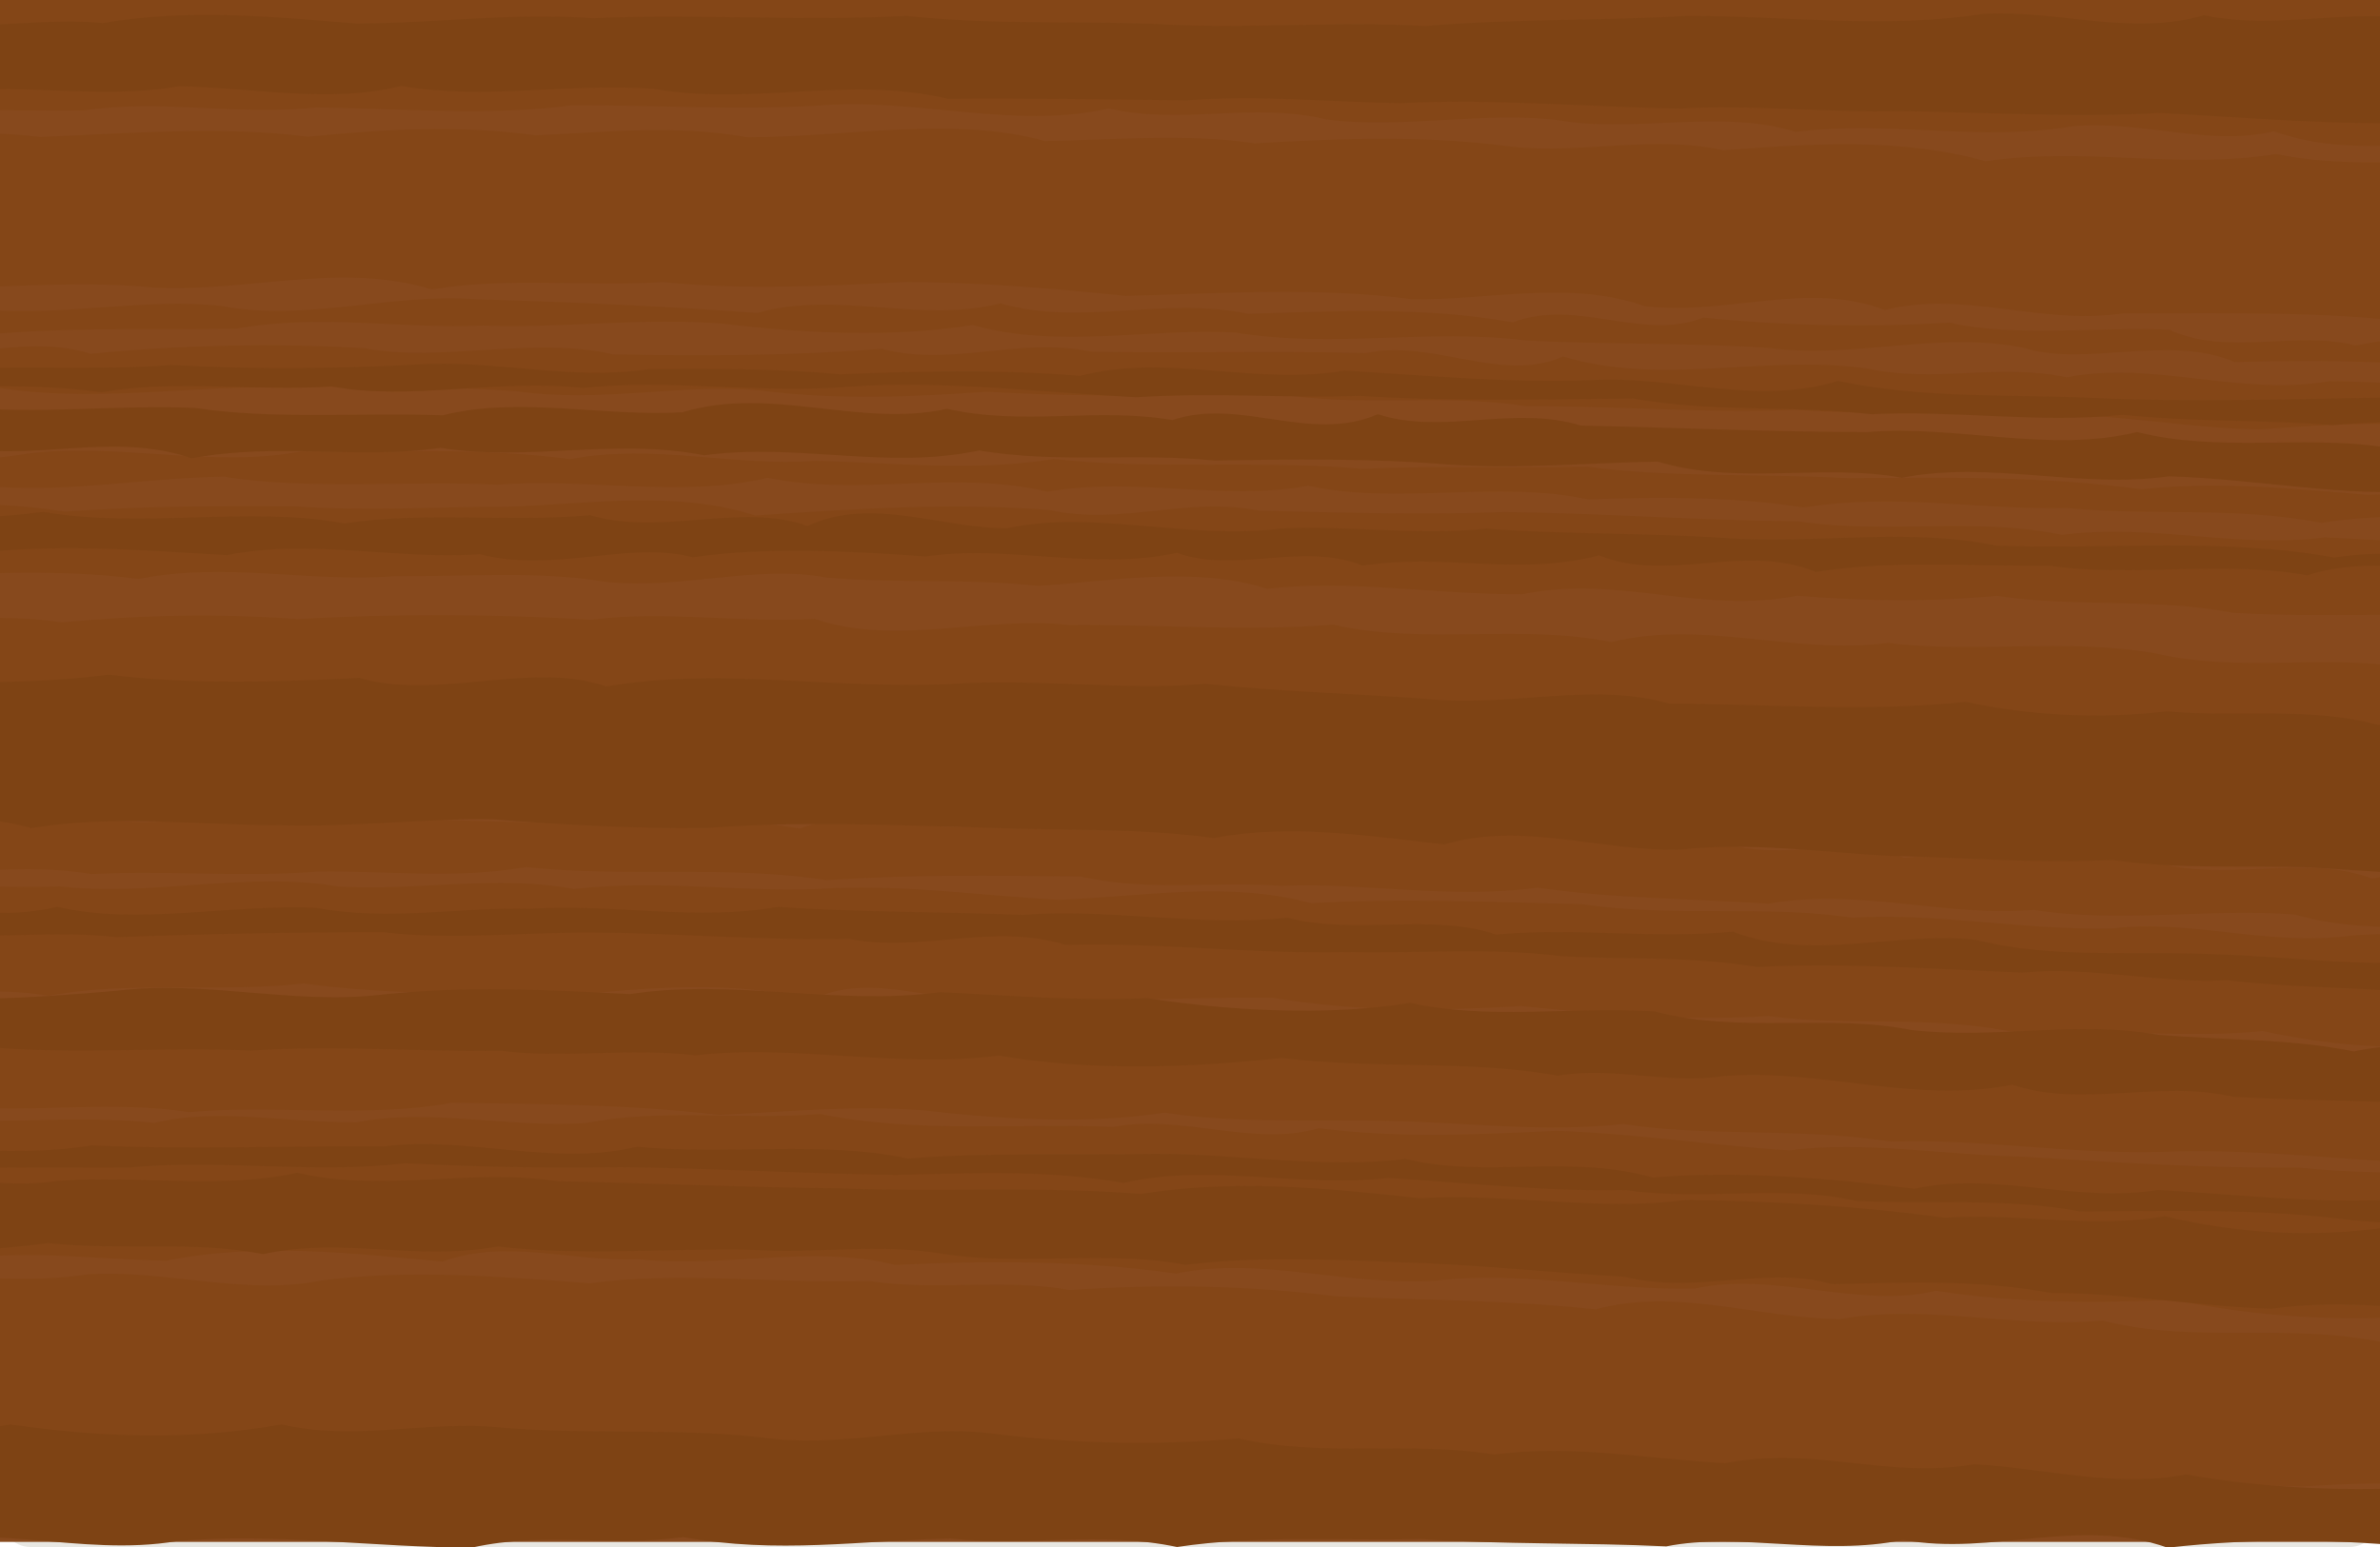
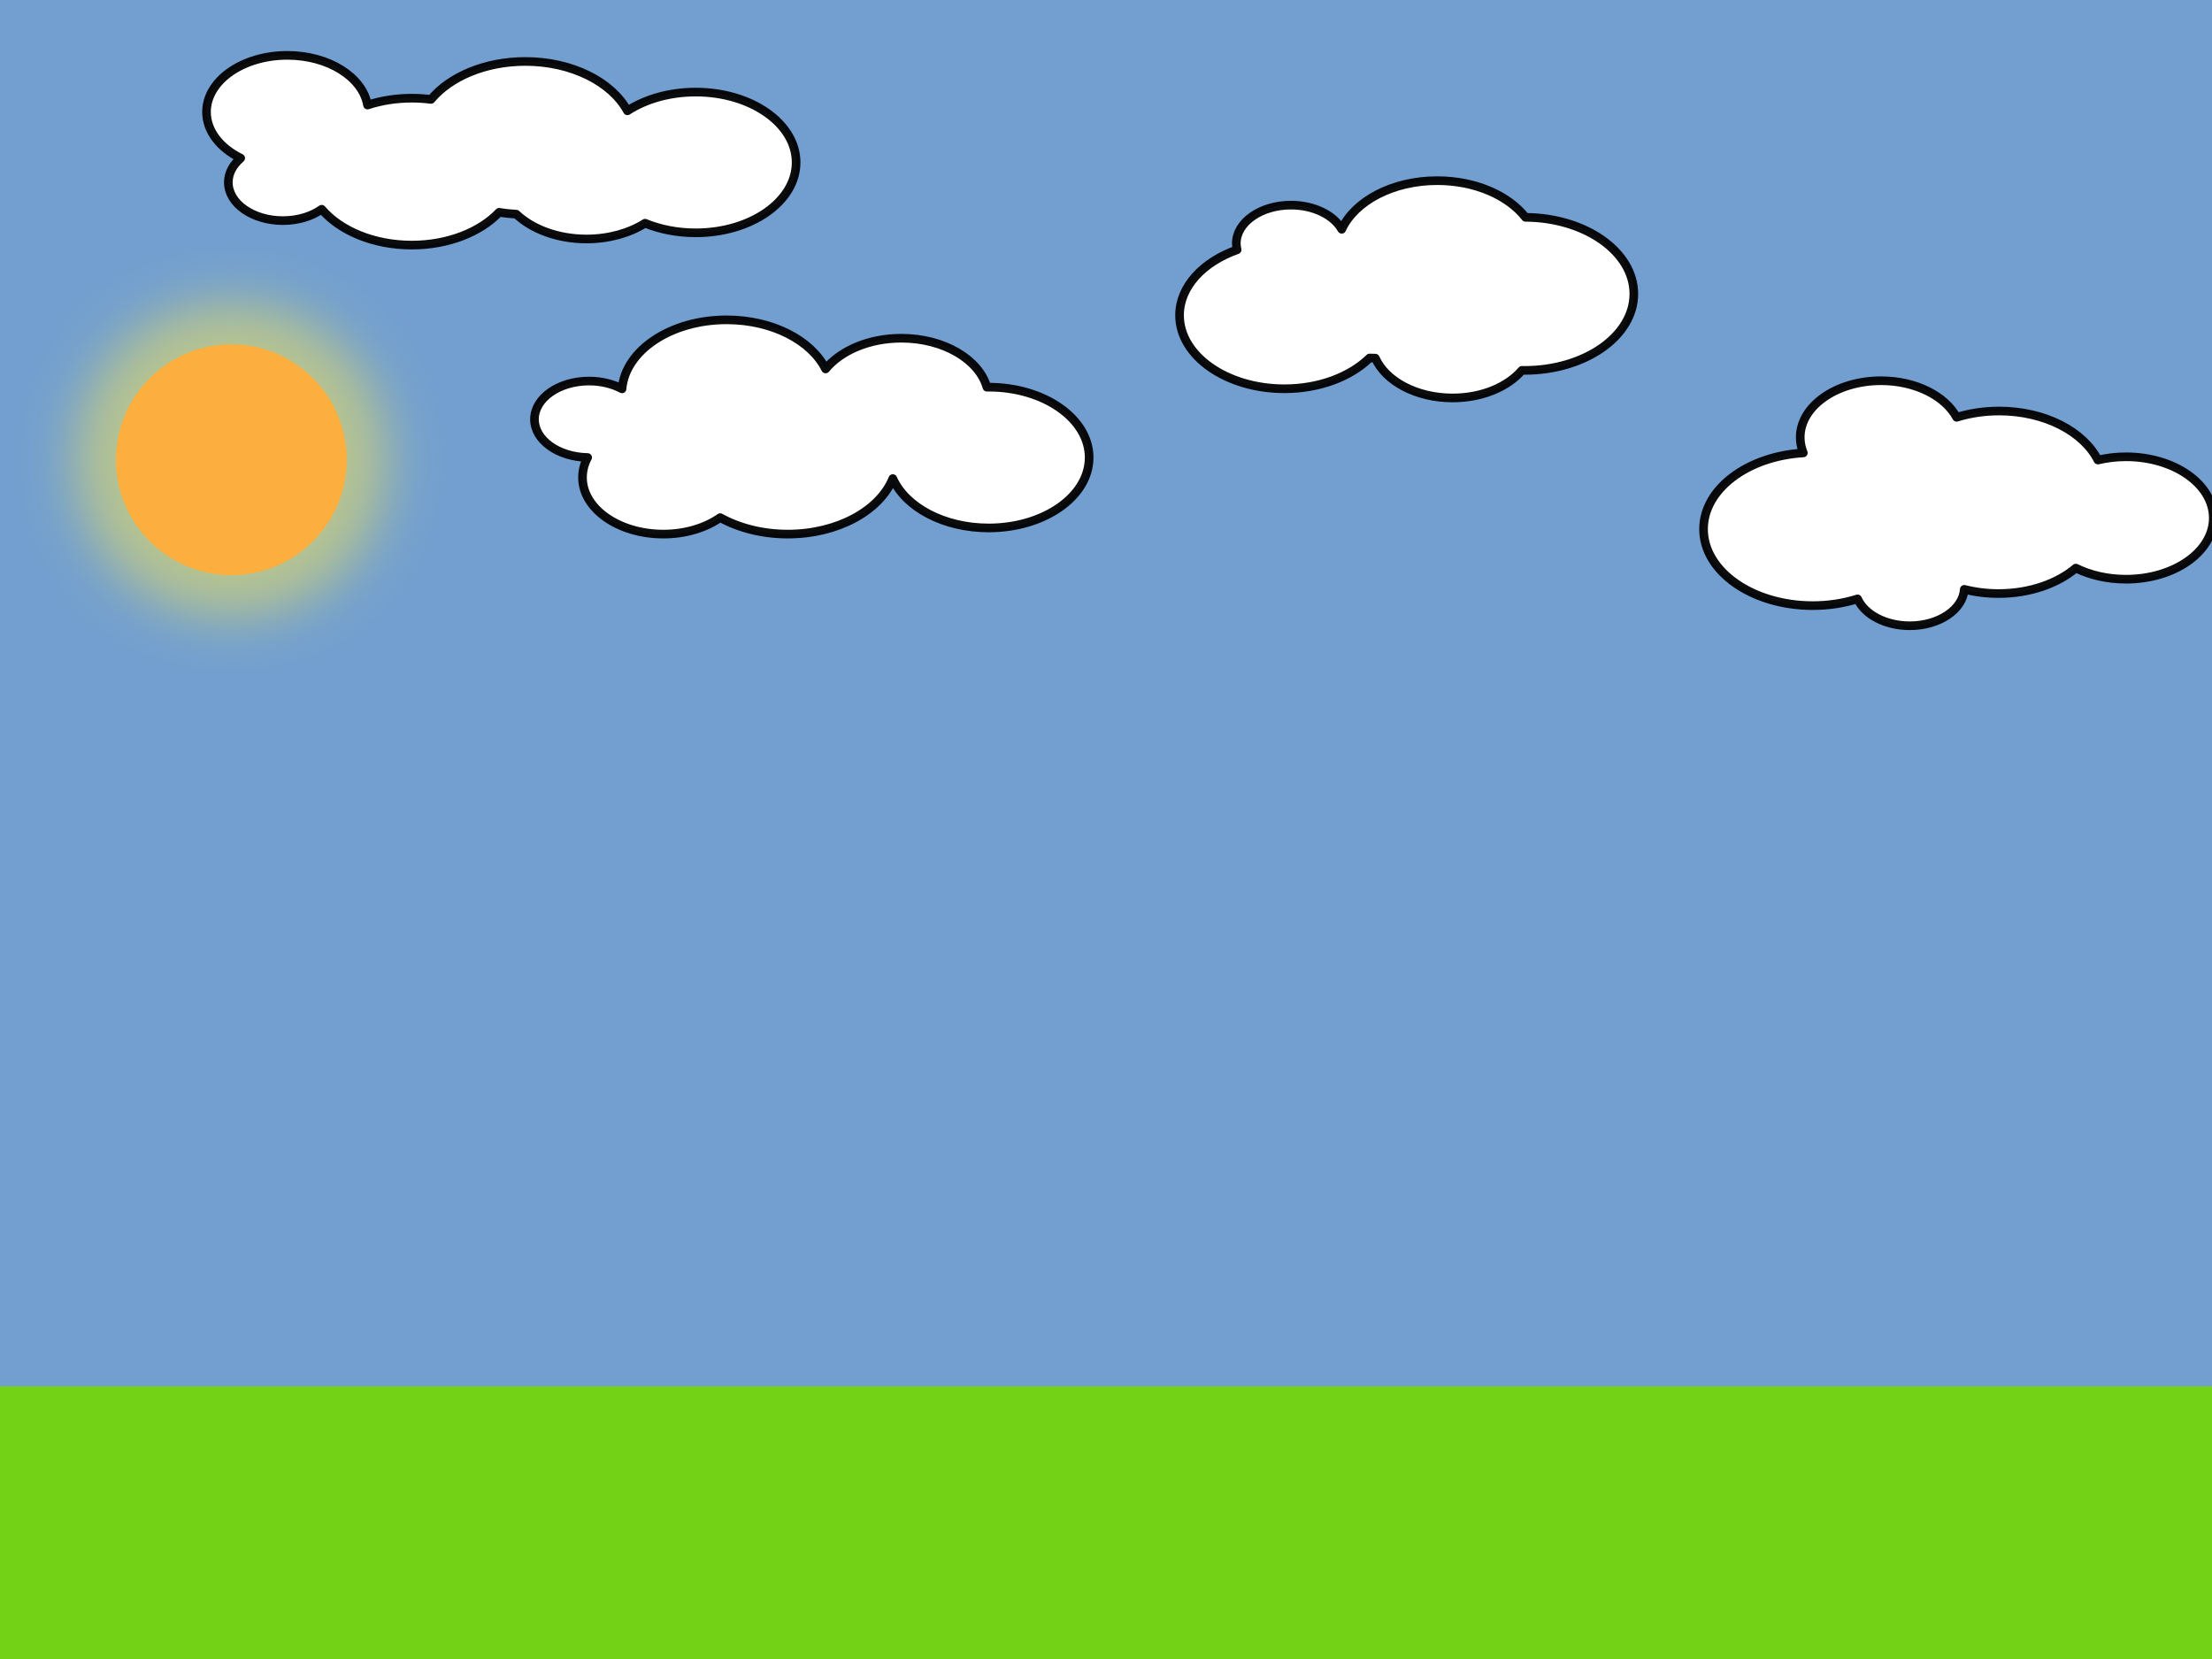
- <svg xmlns="http://www.w3.org/2000/svg" width="800" height="520" id="svg2" version="1.0">
+ <svg xmlns="http://www.w3.org/2000/svg" id="svg2" viewBox="0 0 1024 768" version="1.0">
  <defs id="defs4">
-     </defs>
-   <g transform="translate(-6.014123,-15.00244)" id="layer1">
-     <rect ry="11.101" rx="10.182" y="15.002" x="6.014" height="520" width="800" id="rect2433" style="opacity:1;fill:#e8e7e2;fill-opacity:1;fill-rule:evenodd;stroke:none;stroke-width:2;stroke-linecap:round;stroke-linejoin:round;marker:none;marker-start:none;marker-mid:none;marker-end:none;stroke-miterlimit:4;stroke-dasharray:none;stroke-dashoffset:0;stroke-opacity:1;visibility:visible;display:inline;overflow:visible" />
-     <g id="layer1-7" transform="matrix(1.052982,0,0,1.023125,-120.022,-543.4065)">
-       <rect transform="matrix(0,1,-1,0,0,0)" style="color:#000000;clip-rule:nonzero;display:inline;overflow:visible;visibility:visible;opacity:1;isolation:auto;mix-blend-mode:normal;color-interpolation:sRGB;color-interpolation-filters:linearRGB;solid-color:#000000;solid-opacity:1;fill:#87491d;fill-opacity:1;fill-rule:evenodd;stroke:none;stroke-width:1px;stroke-linecap:butt;stroke-linejoin:miter;stroke-miterlimit:4;stroke-dasharray:none;stroke-dashoffset:0;stroke-opacity:1;marker:none;color-rendering:auto;image-rendering:auto;shape-rendering:auto;text-rendering:auto;enable-background:accumulate" id="rect5232" width="500" height="1072.311" x="552.362" y="-1036.187" rx="2.2577578e-06" />
-       <path id="rect5232-3" d="m 1037.425,530.729 c -30.832,0.855 -61.905,3.11 -92.194,3.249 -26.715,-3.206 -52.728,-0.343 -78.987,-2.918 -26.515,-0.496 -48.947,1.861 -74.644,1.91 -25.929,-2.805 -49.187,1.362 -74.963,-0.714 -27.355,8.192 -52.342,-7.421 -79.035,1.143 -27.754,-3.317 -53.949,-2.346 -82.153,-2.127 -31.668,0.215 -64.347,-2.1 -95.787,2.228 -22.588,-3.879 -40.638,-1.224 -61.823,0.005 -28.587,-5.715 -56.855,3.813 -83.228,-3.455 -22.016,6.028 -40.511,1.284 -62.37,0.996 -24.265,2.788 -49.375,-1.578 -71.967,2.173 -28.615,-3.829 -59.108,-1.839 -86.996,1.024 -30.683,0.379 -60.051,-6.935 -90.963,-1.918 -28.845,-2.691 -50.516,-3.458 -38.74,29.89 -9.703,26.697 30.103,23.368 49.574,18.017 20.147,4.572 39.425,2.707 59.141,4.411 24.088,-4.291 49.962,-2.057 74.225,-2.586 24.701,-3.817 48.823,1.84 74.249,-0.985 27.208,0.345 54.493,2.966 81.511,-0.682 27.125,-0.107 51.623,1.618 78.201,0.118 31.781,-2.808 62.374,8.042 93.218,0.924 23.888,5.588 45.175,-2.275 69.458,3.587 23.652,3.291 51.01,-2.851 74.502,0.336 23.426,4.179 52.445,-3.84 75.243,3.785 30.478,-4.006 58.201,3.426 88.462,-1.89 22.81,-1.941 43.597,6.755 64.175,1.679 28.409,10.423 58.684,0.3 88.335,2.29 29.169,1.241 57.448,4.492 85.379,6.046 32.883,6.117 13.383,-35.877 16.612,-53.733 2.663,-1.842 -1.725,-14.741 -1.783,-10.8 m 2.262,73.172 c -33.13,-8.216 -67.484,-2.788 -101.092,-5.464 -29.092,-4.722 -59.518,2.166 -88.963,-4.046 -31.13,5.185 -60.426,-2.47 -92.763,2.366 -27.281,-7.822 -55.158,-5.815 -83.738,-3.606 -21.928,-5.081 -44.913,1.239 -67.273,-1.161 -27.373,-3.721 -52.748,-2.909 -82.277,-1.1 -20.6,-3.309 -45.21,-1.177 -66.898,-0.752 -29.305,-8.351 -62.801,-1.316 -95.109,-1.238 -22.818,-4.313 -46.066,-1.584 -67.532,-0.661 -25.256,-3.475 -47.807,-2.019 -72.808,0.48 -26.186,-3.672 -59.086,-1.026 -85.181,0.067 -26.998,-3.211 -55.126,-0.179 -82.002,-0.152 -28.851,1.279 -56.411,-0.062 -84.827,-0.472 -2.551,12.2 10.38,51.992 2.432,51.129 20.262,1.331 41.78,-2.412 64.086,-1.977 23.246,3.863 45.224,-4.786 67.035,1.23 24.987,-0.529 46.795,-2.541 70.072,-0.252 30.081,1.414 59.001,-8.523 88.122,0.586 23.693,-4.172 49.746,-0.823 73.759,-2.43 24.763,2.634 51.774,1.355 77.09,-0.023 24.41,0.097 46.225,2.016 70.744,4.585 31.043,-0.847 60.861,-2.993 91.138,1.063 23.739,0.571 50.284,-6.5 74.487,2.322 26.048,3.159 51.855,-8.513 76.564,1.241 25.309,-6.602 49.73,5.166 75.949,1.105 31.66,0.123 63.965,-0.938 95.633,3.32 24.201,-5.525 47.481,3.933 72.403,1.16 23.715,-2.598 47.37,5.473 68.971,1.99 5.492,-11.062 0.558,-36.39 0.678,-49.816 0.277,-0.217 -1.477,-3.998 0.367,-3.349 m 1.1,59.471 c -30.631,5.471 -63.061,-3.294 -94.952,0.211 -21.659,-3.078 -46.942,-7.551 -69.818,-2.414 -18.836,-5.088 -41.066,3.62 -59.568,-5.204 -23.178,-0.985 -49.558,2.55 -70.184,-2.336 -26.083,1.625 -52.899,1.043 -78.562,-1.654 -19.41,7.912 -40.094,-6.422 -60.853,1.555 -27.956,-5.142 -56.021,-3.667 -84.36,-2.793 -27.544,-5.761 -53.296,4.23 -79.167,-3.432 -25.672,6.764 -51.987,-4.392 -77.66,3.172 -29.693,-2.264 -59.398,-3.602 -89.755,-4.527 -26.85,-2.144 -54.348,7.583 -81.387,2.191 -24.38,-2.717 -49.031,3.407 -75.215,1.255 -21.998,-2.688 -45.192,-0.988 -66.874,-2.522 -29.411,6.515 -55.879,-1.213 -85.362,5.017 16.149,8.484 50.391,2.452 74.593,5.864 28.687,-7.175 56.705,1.72 86.686,-0.876 23.846,-1.691 47.372,-0.747 71.113,-1.269 27.176,-4.978 52.311,0.206 78.765,-1.042 23.94,1.084 51.677,-2.799 77.158,-0.52 25.964,3.249 54.25,4.501 79.126,0.364 27.061,8.017 57.385,0.865 83.787,2.502 31.976,5.259 61.222,-1.448 93.05,2.597 24.604,1.341 52.877,0.692 76.962,2.418 27.391,3.831 53.939,-5.656 81.379,-0.096 19.692,6.628 46.757,-4.558 67.627,4.752 28.544,-0.821 56.232,-0.45 83.819,3.601 31.29,-0.372 64.079,-0.448 95.968,1.197 14.933,4.458 20.32,2.279 24.032,-7.937 m 1.318,16.844 c -34.236,-3.067 -68.25,-1.661 -100.982,-5.044 -24.283,1.508 -48.87,-2.258 -74.085,-2.356 -27.964,4.996 -56.268,-6.851 -83.606,-1.298 -23.214,-4.778 -41.396,2.069 -63.929,-2.912 -32.97,-4.733 -64.556,5.999 -96.909,-3.912 -19.649,8.934 -41.423,-5.809 -62.956,-1.129 -27.668,-0.789 -60.511,0.108 -87.788,-0.475 -22.935,-4.97 -44.501,5.215 -66.717,-0.936 -28.601,2.338 -57.318,2.42 -85.793,1.841 -25.256,-6.063 -55.375,2.761 -79.36,-2.022 -28.64,-1.803 -59.406,-1.036 -87.452,1.839 -22.704,-7.468 -46.256,4.997 -69.301,-1.797 -27.158,2.717 -51.916,-1.918 -78.766,4.361 -20.966,0.664 -44.163,-13.99 -37.01,13.869 24.187,-9.889 53.047,-0.449 78.051,-3.882 26.47,-2.113 49.128,2.438 75.129,-1.814 32.95,5.876 64.371,-0.71 97.435,0.298 23.955,-0.548 47.681,-0.313 70.462,1.254 27.296,4.075 52.474,-2.794 78.644,-0.145 24.192,3.182 49.687,1.909 71.528,0.308 30.641,1.917 61.076,1.295 91.608,0.481 27.279,4.886 54.637,-0.009 80.23,4.245 30.153,-0.082 56.724,2.456 86.442,1.201 26.379,1.939 52.744,0.518 78.79,1.598 22.722,-0.472 46.535,4.572 69.027,4.87 23.478,-1.607 44.726,-3.582 67.878,0.966 23.94,1.672 47.366,1.127 68.276,0.35 18.263,-6.784 70.797,19.275 60.441,-12.124 -1.844,1.121 2.797,1.174 0.87,1.546 m -0.464,36.89 c -22.684,-0.359 -50.256,-6.319 -74.037,-3.185 -30.366,-1.801 -58.886,-4.04 -88.586,-2.972 -23.766,-2.019 -48.034,-4.528 -71.987,-1.803 -31.586,-4.508 -63.355,-3.869 -93.96,-3.691 -27.465,-1.528 -56.777,-0.068 -82.732,-3.733 -25.132,0.551 -47.567,-0.416 -72.132,0.705 -32.678,-3.03 -65.903,0.438 -98.289,-3.246 -25.985,4.258 -50.768,1.194 -76.057,0.61 -25.956,1.977 -51.135,-5.729 -78.443,-0.574 -27.882,-3.803 -57.408,-2.338 -85.765,-2.539 -27.869,5.591 -58.807,-3.01 -87.546,0.762 -29.013,5.151 -59.326,-2.152 -89.693,3.933 -23.513,-7.375 -55.333,-2.334 -75.993,2.743 25.318,9.283 56.4,4.794 83.49,3.361 22.494,3.154 47.968,-0.313 72.109,0.859 24.889,1.737 47.364,-2.882 72.859,-3.375 26.498,4.532 60.612,1.186 87.512,2.656 28.981,-2.313 58.026,4.523 86.205,-2.262 29.625,6.285 59.367,-2.776 89.159,4.573 28.71,-5.023 56.361,3.231 83.424,-1.961 27.894,6.464 60.574,-1.914 89.243,4.487 22.96,-0.868 47.086,-0.906 68.809,2.662 29.546,-4.871 55.926,0.888 83.93,0.173 27.585,2.71 54.078,-0.575 81.386,4.868 29.098,-4.718 55.525,-0.066 84.47,-0.31 16.783,4.285 36.052,4.578 54.203,2.013 16.671,1.464 41.463,8.077 37.584,-4.678 l 0.642,0.542 -0.696,-5.5e-4 m -2.312,12.511 c -28.544,1.959 -56.347,-1.496 -84.825,-3.273 -29.138,2.56 -57.941,-0.697 -87.968,-2.037 -28.257,3.729 -54.932,-4.622 -83.91,-0.815 -28.695,-6.027 -55.408,-0.042 -84.199,-4.455 -32.074,-0.335 -61.161,-2.581 -93.566,-3.056 -26.423,1.043 -52.264,0.189 -78.524,-0.44 -23.516,-4.753 -43.909,5.048 -67.078,-0.227 -31.097,-2.438 -61.728,-0.428 -93.773,1.822 -25.368,-8.415 -52.683,-3.805 -79.005,-2.898 -21.748,-0.007 -45.501,1.599 -68.099,-0.137 -24.841,-0.125 -48.465,-0.064 -73.277,1.738 -27.859,-4.472 -53.934,-2.071 -80.307,0.379 -25.989,-0.069 -52.628,-0.618 -77.082,-0.238 -25.757,-12.063 -24.956,42.373 1.833,21.003 31.851,5.314 60.727,-2.596 93.665,0.26 28.861,-0.485 57.732,-3.046 85.359,0.733 27.871,-5.674 54.498,1.253 82.136,-0.929 22.059,0.221 46.151,-1.814 66.552,1.831 24.49,2.765 48.2,-5.756 71.116,-1.34 23.296,2.02 44.764,0.136 67.392,2.732 22.869,-1.543 50.105,-6.659 73.109,0.941 27.118,-3.136 53.278,1.962 81.503,1.779 30.675,-6.501 56.907,6.707 87.659,0.489 21.919,1.839 42.144,2.067 63.825,0.04 24.65,3.87 50.033,0.581 75.309,5.582 30.897,1.889 57.676,-0.849 89.069,2.277 21.227,0.588 40.357,7.657 59.853,1.04 26.361,0.526 62.344,13.831 56.09,-21.949 -0.348,-0.242 1.311,-2.071 0.02,-0.997 m 0.735,42.262 c -26.046,-8.924 -52.592,2.59 -78.451,-3.301 -22.773,0.089 -46.38,-6.075 -69.831,-0.783 -26.535,-5.581 -54.082,1.461 -82.431,-5.26 -28.671,-5.104 -57.719,0.201 -85.253,-3.43 -29.352,4.129 -58.342,-7.731 -88.316,-0.26 -28.614,-6.059 -60.207,1.093 -88.67,-5.701 -28.285,2.315 -56.244,-0.14 -84.431,0.109 -25.619,-3.178 -55.83,7.097 -81.084,-2.034 -24.342,1.376 -48.028,-2.821 -71.419,0.292 -30.746,-1.922 -64.317,-1.996 -93.526,-0.211 -25.93,-1.873 -48.386,-1.431 -75.496,1.063 -26.985,-4.166 -54.3,2.063 -81.853,0.816 -24.018,-0.684 -46.624,-1.253 -70.3,-0.012 -37.699,-10.467 -16.131,31.177 -24.437,53.003 9.016,21.741 50.02,2.924 71.14,7.658 33.205,2.188 63.624,-2.086 96.04,1.221 24.435,-4.462 50.557,1.782 73.546,-2.469 25.055,4.058 49.116,-4.437 73.198,2.493 24.81,-3.341 47.932,0.392 73.484,-0.419 22.671,1.611 49.276,1.831 73.872,1.9 22.56,-1.505 51.083,-0.496 76.098,0.088 28.857,5.659 56.848,-2.013 86.687,3.784 24.596,-0.081 48.022,0.088 72.051,2.482 23.971,3.092 44.952,-0.942 67.893,2.516 26.692,1.506 50.218,-0.406 77.007,3.771 22.884,-8.565 45.29,5.745 67.944,0.289 31.28,2.943 62.554,5.848 92.368,5.817 18.978,-4.631 72.419,17.75 70.535,-6.919 0.414,-17.205 -2.763,-45.742 3.488,-56.322 l 0.529,0.479 -0.595,-0.147 m 0.183,71.357 c -25.471,-1.712 -48.026,-2.683 -72.703,-5.318 -29.539,5.102 -59.728,-7.739 -88.562,-1.872 -22.706,-8.609 -47.62,2.005 -71.137,-6.02 -27.296,-0.779 -52.147,-3.801 -78.288,-0.794 -16.968,-8.098 -38.412,1.722 -57.95,-4.991 -26.613,-0.346 -53.553,-3.233 -81.122,-2.175 -27.526,-2.79 -55.087,0.363 -82.844,-3.789 -19.987,3.475 -41.711,0.67 -63.203,-1.347 -22.756,7.112 -45.629,-5.85 -67.429,2.681 -26.747,-4.796 -51.074,-1.473 -76.583,-1.879 -25.129,-0.493 -50.587,-1.099 -74.085,-3.276 -25.168,-4.052 -48.278,6.406 -72.394,1.798 -27.946,-0.55 -54.748,3.433 -83.528,0.011 -24.685,2.613 -53.102,5.55 -78.945,1.484 -30.628,-2.193 -36.256,29.613 0.143,19.05 25.83,0.961 55.075,1.967 81.634,-3.386 24.572,4.049 50.22,-3.54 77.673,1.151 24.354,-1.285 47.807,1.132 72.006,-0.797 22.859,-0.386 43.697,2.588 66.729,-1.505 31.15,3.553 64.802,-0.749 95.83,4.29 28.079,-1.918 52.383,-1.469 81.114,-1.187 22.857,5.118 40.755,1.456 64.374,3.083 25.324,-1.25 53.537,4.514 81.56,0.579 24.423,3.655 48.067,3.508 73.69,5.29 28.815,-5.334 56.316,4.507 84.668,2.009 27.255,4.481 56.49,-0.664 83.502,1.543 26.777,8.181 54.696,0.327 82.139,7.991 28.393,-0.329 56.413,1.455 84.416,1.582 32.662,12.459 3.995,-15.237 19.356,-14.451 m -3.521,19.362 c -22.186,0.606 -50.359,3.34 -69.527,-4.438 -32.62,2.685 -62.843,-5.962 -95.436,-3.107 -25.295,3.58 -50.861,-5.458 -75.809,-2.387 -28.087,0.717 -55.746,-5.216 -83.088,-3.524 -27.277,-4.269 -57.128,0.021 -86.42,-4.453 -28.278,-0.613 -56.879,-2.087 -86.239,-0.297 -26.231,-7.387 -53.22,-2.233 -80.732,-1.115 -25.484,-1.508 -47.914,-4.832 -71.659,-3.845 -27.319,1.9 -53.486,-3.108 -82.988,0.28 -24.779,-4.738 -49.109,0.701 -75.348,-0.823 -28.921,-5.163 -59.175,3.494 -88.746,-0.046 -27.336,1.064 -54.021,-3.091 -80.087,0.525 -28.269,1.611 -52.107,-2.132 -79.822,3.398 -22.429,-9.546 -12.634,34.04 -10.906,33.98 29.949,-1.735 61.241,-1.373 89.441,-3.117 26.235,5.744 51.712,-3.563 77.792,1.189 24.982,-4.988 55.013,-0.986 81.441,-4.055 27.814,3.896 54.516,3.052 83.555,3.958 26.002,-2.431 52.353,-5.313 78.646,1.387 19.469,-9.947 40.707,2.602 58.407,-1.375 28.366,3.073 57.922,0.268 88.697,0.708 27.489,4.748 53.187,4.323 79.307,2.732 25.792,2.72 52.205,5.025 78.875,3.286 27.005,3.651 53.259,-0.662 80.795,5.837 26.157,-2.023 51.479,1.682 77.106,-0.911 20.974,4.625 39.136,6.235 60.957,4.375 24.83,1.871 53.209,4.881 80.205,3.307 22.721,-2.045 64.909,18.936 52.674,-14.432 1.514,-3.728 5.672,-22.881 -1.677,-14.788 m 0.703,43.718 c -28.856,4.821 -57.27,-3.232 -86.232,-5.811 -23.586,1.126 -46.437,2.322 -69.56,-1.94 -26.257,0.875 -54.382,-1.163 -81.387,-3.309 -32.646,0.412 -64.58,-5.657 -96.024,-1.227 -26.385,-8.052 -54.077,-1.049 -79.883,-7.081 -24.752,0.483 -49.702,-0.309 -75.811,0.219 -28.293,1.575 -56.456,-7.367 -84.496,-1.288 -26.765,-3.845 -53.825,-0.83 -82.294,-4.609 -25.141,0.955 -49.885,4.607 -74.919,-1.09 -22.288,8.815 -47.029,-1.597 -67.664,2.444 -24.442,-6.872 -51.492,3.327 -76.474,-1.261 -24.495,4.442 -45.276,-1.259 -67.2,2.391 -24.177,-1.47 -46.439,-0.991 -70.713,-0.962 -24.79,3.71 -68.485,-10.188 -60.968,23.898 15.515,12.985 49.719,4.401 72.351,3.356 21.788,0.397 48.383,-0.648 72.629,-1.081 24.69,2.073 49.233,-2.058 73.875,1.805 26.36,-2.502 57.385,2.009 83.671,-3.051 29.879,0.397 56.611,0.518 85.468,3.947 23.118,-1.105 43.206,-3.164 65.149,-1.488 25.737,3.055 53.05,4.61 76.962,0.756 23.256,3.689 47.806,2.062 71.847,2.746 26.163,0.519 48.315,3.849 74.678,0.993 25.997,4.334 56.298,1.044 85.309,5.793 29.709,-0.976 55.506,4.143 86.413,3.364 31.604,-1.428 66.518,3.805 97.179,4.324 26.896,-3.254 52.206,6.889 80.069,4.923 26.449,0.037 59.277,9.293 50.515,-22.851 l 0.161,-0.765 -1.158,-3.538 m -2.329,32.422 c -27.439,-3.391 -56.118,0.435 -84.829,-4.29 -32.426,-5.7 -62.614,-1.498 -95.484,-5.03 -30.845,0.178 -57.996,-1.677 -87.93,-3.598 -23.924,-0.427 -51.266,-5.32 -74.883,-2.096 -23.62,-1.427 -48.233,-5.46 -74.155,-6.43 -25.681,1.184 -49.415,2.588 -76.119,-0.847 -20.526,6.265 -43.927,-4.713 -65.57,-0.441 -30.846,-1.228 -63.398,2.164 -93.474,-4.225 -24.612,2.012 -52.046,-1.86 -74.499,2.932 -24.819,1.838 -49.886,-5.018 -73.663,-0.195 -22.135,0.119 -44.898,-4.844 -64.397,0.192 -27.424,-3.121 -56.05,1.569 -84.814,-2.089 -24.725,2.402 -48.04,0.03 -72.856,1.831 -22.982,3.887 -57.805,-11.284 -47.573,23.63 -15.497,36.308 37.768,24.204 58.425,20.734 25.449,3.085 51.99,2.388 78.435,1.72 24.194,-4.763 47.486,-1.082 72.013,-0.532 29.822,-6.166 60.035,-2.395 88.227,0.277 20.71,-7.697 40.961,0.146 62.218,-0.8 27.502,3.151 55.896,-5.007 82.31,1.89 29.711,-1.483 60.966,-1.419 89.676,2.836 27.18,-5.871 55.221,4.48 83.718,2.277 26.035,-3.301 54.542,3.374 82.03,2.646 24.634,-5.769 53.203,6.875 76.803,0.698 25.497,4.202 52.348,4.054 76.079,3.002 26.833,5.723 52.268,7.09 78.924,5.271 24.528,0.526 49.787,5.337 73.838,4.3 18.587,-3.707 76.173,19.232 66.073,-8.517 3.563,-10.115 5.444,-32.069 3.504,-36.888 m -2.045,58.566 c -25.023,-0.089 -49.12,-5.129 -73.23,-3.182 -25.288,-4.043 -52.561,-6.412 -78.227,-5.066 -31.456,-7.501 -61.101,0.326 -91.686,-7.658 -28.96,2.616 -55.662,-5.615 -83.976,-0.504 -26.63,-0.383 -52.072,-10.417 -77.876,-3.181 -27.683,-3.084 -54.841,-3.012 -82.986,-4.301 -27.562,-3.63 -56.644,-4.027 -84.849,-2.059 -20.952,-3.904 -43.322,0.423 -63.933,-2.961 -30.532,0.958 -60.64,-3.333 -89.193,0.758 -28.778,-2.28 -58.44,-4.64 -85.557,-0.96 -24.616,5.206 -49.974,-3.652 -75.012,-1.989 -24.286,3.928 -47.011,-1.691 -72.137,1.474 -27.019,3.47 -57.076,-1.008 -83.621,3.678 -27.33,-11.421 -31.994,14.69 -27.019,31.626 -14.73,37.128 20.141,31.228 45.975,32.296 23.444,-3.512 50.036,4.887 75.665,-1.621 28.233,-0.494 58.49,2.495 85.837,-1.057 25.451,2.221 49.571,3.838 75.737,-1.427 23.728,7.285 45.344,1.616 68.457,1.37 31.863,9.062 66.964,-3.878 96.69,3.264 25.303,-3.498 53.639,-3.412 77.49,-0.09 25.275,-0.504 50.421,1.085 75.925,-1.607 20.903,-1.923 43.078,4.689 62.23,-1.996 24.133,6.161 49.461,-0.672 74.739,3.982 27.377,-0.549 56.125,-2.331 81.05,-1.573 23.987,-1.001 46.317,0.941 70.311,1.385 25.859,-1.82 48.793,-1.019 73.62,0.152 25.068,-5.626 47.704,-0.623 73.737,-0.885 29.922,10.827 41.708,-14.347 33.233,-36.277 l 0.306,-0.624 -1.363,-2.052" style="color:#000000;clip-rule:nonzero;display:inline;overflow:visible;visibility:visible;opacity:1;isolation:auto;mix-blend-mode:normal;color-interpolation:sRGB;color-interpolation-filters:linearRGB;solid-color:#000000;solid-opacity:1;fill:#844617;fill-opacity:1;fill-rule:evenodd;stroke:none;stroke-width:1px;stroke-linecap:butt;stroke-linejoin:miter;stroke-miterlimit:4;stroke-dasharray:none;stroke-dashoffset:0;stroke-opacity:1;marker:none;color-rendering:auto;image-rendering:auto;shape-rendering:auto;text-rendering:auto;enable-background:accumulate" />
-       <path id="rect5232-3-0" d="m 1037.094,550.55 c -26.946,9.864 -59.422,-8.221 -86.684,3.812 -18.425,-4.072 -40.559,0.911 -57.641,-2.114 -23.579,-3.846 -46.251,3.506 -69.512,-1.425 -23.522,6.905 -46.474,-1.799 -70.367,-0.493 -31.671,5.107 -62.893,0.601 -95.124,0.698 -27.089,1.674 -54.271,0.81 -83.062,3.301 -29.205,-1.733 -57.695,1.17 -87.081,-0.731 -28.589,-0.998 -51.033,0.392 -78.588,-2.589 -33.943,1.886 -65.814,-0.783 -99.976,0.757 -26.518,-1.872 -49.148,1.617 -75.363,1.758 -27.528,-2.276 -54.013,-4.944 -81.237,-0.15 -16.711,-1.864 -38.911,1.999 -58.779,0.917 -20.182,-3.23 -42.531,-1.383 -63.966,-3.842 -22.625,11.391 -65.553,-10.878 -66.59,12.353 -5.674,27.511 36.246,7.388 51.762,13.939 27.81,-0.169 51.39,0.391 81.268,-0.351 25.586,-4.055 55.711,2.481 80.534,-2.278 23.553,0.386 48.342,5.852 71.049,-0.102 27.044,4.843 52.97,-1.133 80.533,0.948 31.817,5.748 62.292,-4.39 94.014,3.284 24.827,-0.2 50.688,0.182 76.174,0.518 23.241,-1.825 45.125,0.561 68.426,0.912 29.534,-1.521 58.3,1.229 89.193,1.764 22.11,-1.461 47.812,1.546 70.156,0.863 27.646,0.398 55.917,2.209 82.913,0.612 28.375,1.528 57.878,4.212 84.559,3.05 29.277,1.336 57.156,3.192 85.892,2.874 23.487,1.561 69.097,13.449 55.708,-21.96 -3.322,-0.411 3.27,-14.774 1.084,-12.522 m -2.303,128.741 c -24.091,1.248 -48.412,0.408 -70.543,-3.724 -27.039,1.702 -53.354,0.329 -80.275,-3.028 -34.889,0.529 -63.005,1.709 -97.625,0.08 -26.303,-1.079 -52.695,0.309 -79.275,-5.508 -25.341,8.275 -52.72,-1.714 -78.018,-0.268 -25.777,1.048 -51.978,-1.34 -79.345,-3.12 -28.705,5.098 -56.579,-5.746 -84.52,1.766 -25.049,-2.221 -53.893,-1.537 -76.694,-0.521 -19.588,-2.009 -42.025,-1.779 -60.839,-1.716 -23.751,3.666 -45.661,-2.28 -69.479,-1.759 -29.326,1.646 -54.995,2.03 -83.037,0.389 -27.299,2.264 -54.607,-0.686 -82.167,2.572 -29.927,0.434 -60.625,-2.96 -90.284,-1.592 -12.205,1.172 -62.087,-0.126 -25.464,9.085 29.631,-0.703 54.299,-1.43 83.386,-0.01 32.334,-1.772 61.094,-5.309 92.286,-1.087 24.797,-4.426 49.312,-0.091 73.216,-1.955 24.576,4.992 54.287,-2.671 80.424,0.583 27.459,-3.266 56.508,2.089 85.252,-0.482 28.499,-2.222 61.293,1.954 91.392,3.494 25.74,-1.645 47.838,0.423 71.064,-0.451 27.995,1.819 56.241,1.185 87.353,0.855 26.622,4.758 49.794,2.131 76.203,5.184 25.677,-1.395 53.728,3.05 80.236,0.202 22.639,2.369 45.292,1.569 67.283,3.366 23.97,-2.395 45.897,1.167 69.303,-0.575 31.611,2.604 62.503,1.725 93.395,6.331 12.078,-2.041 11.715,2.249 7.885,-9.486 m -0.382,14.426 c -22.972,2.209 -46.219,-3.054 -69.799,1.464 -27.515,-6.085 -57.892,-3.367 -85.954,-5.14 -24.926,-3.601 -51.524,1.887 -77.144,-4.736 -28.039,7.017 -57.697,-2.444 -86.198,0.023 -31.816,-0.092 -60.332,-1.449 -91.306,-2.138 -21.853,-6.895 -43.929,3.24 -64.876,-3.745 -21.666,9.668 -43.843,-5.584 -65.553,1.912 -24.527,-4.257 -47.24,2.034 -71.943,-3.687 -28.104,6.353 -56.071,-7.692 -84.438,1.116 -25.433,1.567 -52.446,-5.302 -76.566,1.02 -26.361,-0.934 -54.11,1.47 -79.119,-2.421 -24.441,-1.139 -50.085,2.258 -75.06,-0.375 -29.091,1.169 -62.231,1.095 -94.69,1.922 -12.882,8.6 -53.836,-12.036 -45.153,13.075 16.845,3.027 45.383,0.357 68.294,2.24 20.557,-6.443 46.388,4.353 67.776,-4.503 27.507,5.908 51.752,-4.898 77.816,4.175 27.898,-5.301 52.749,0.52 79.39,-3.413 28.555,4.651 55.244,-3.368 84.19,2.442 29.758,-4.162 58.246,4.846 87.74,-1.583 25.724,4.372 48.877,0.622 75.303,3.3 23.939,-0.43 49.269,-0.816 74.34,1.295 22.9,1.603 43.608,-0.502 66.979,-0.953 25.589,7.95 52.692,0.486 77.976,5.318 28.233,-5.703 56.88,3.709 85.15,-0.487 28.53,0.87 55.581,6.977 84.186,4.777 24.02,-2.572 46.139,6.382 69.328,-0.288 21.334,-6.593 64.991,14.46 70.55,-0.117 -4.317,-3.458 3.697,-7.515 0.945,-10.809 m 1.166,36.64 c -29.585,6.476 -59.375,-9.987 -88.122,-0.801 -28.476,2.027 -57.129,-7.221 -85.156,-2.701 -35.126,-6.558 -71.542,-2.595 -107.763,-3.864 -28.025,-6.17 -58.521,-0.385 -87.434,-2.61 -25.926,-1.708 -51.968,-1.093 -75.526,-3.053 -20.905,2.464 -43.93,-1.111 -65.477,-0.01 -29.632,3.88 -59.788,-6.284 -87.365,-0.099 -19.779,0.298 -43.784,-10.594 -63.754,-0.751 -21.381,-7.821 -46.511,3.378 -69.392,-3.515 -26.629,2.399 -52.673,-1.374 -78.58,2.692 -29.792,-5.825 -64.648,1.758 -96.15,-3.782 -24.252,3.164 -48.887,2.703 -73.546,0.63 -28.953,4.137 -55.292,3.245 -83.524,4.23 -36.695,2.731 26.034,9.62 40.691,9.196 29.476,-4.048 60.23,-2.033 90.078,0.102 28.714,-4.03 56,-1.655 84.975,0.036 26.885,-5.477 53.854,1.596 80.749,-0.295 24.086,6.301 47.403,-4.517 68.086,0.996 22.773,-3.526 52.211,-1.953 74.213,-0.255 26.604,-3.994 53.376,4.786 80.244,-1.197 19.005,6.958 39.93,-3.764 59.33,4.201 25.978,-4.191 49.532,3.574 75.491,-3.386 21.993,9.296 46.168,-4.333 69.141,5.473 23.822,-3.992 49.827,-1.822 74.709,-2.019 27.124,3.918 54.928,-1.923 82.147,3.119 24.768,-8.31 51.668,3.289 78.851,-3.641 22.582,3.425 42.872,1.099 65.519,4.088 11.802,1.407 29.847,-8.78 37.232,-0.69 m 0.436,54.212 c -28.325,-0.83 -55.835,-2.04 -83.92,-3.25 -24.721,1.049 -49.971,-4.302 -75.602,-1.604 -22.168,-6.129 -45.071,-2.283 -67.279,-4.433 -20.819,2.512 -43.3,1.581 -64.349,-3.136 -30.379,3.455 -62.537,0.784 -94.516,0.592 -24.85,-7.325 -51.533,1.466 -78.062,-1.612 -25.14,-1.814 -45.068,-2.234 -70.122,-4.88 -25.448,2.433 -54.103,-2.019 -81.745,0.093 -37.391,1.815 -73.29,-5.744 -109.441,0.812 -23.789,-8.695 -53.863,4.728 -78.816,-2.863 -25.351,1.323 -53.874,2.338 -79.903,-1.065 -31.038,4.113 -61.471,1.91 -93.097,1.947 -24.985,-1.114 -45.888,3.417 -71.168,3.771 -36.542,-17.228 -26.689,28.995 -21.742,46.116 28.906,-0.628 53.773,-1.374 82.386,-2.832 26.248,1.635 53.29,-6.133 78.772,1.43 27.208,-4.633 52.884,-0.925 80.087,-0.918 24.395,0.616 45.91,-2.398 67.419,-1.963 22.817,1.848 44.663,3.015 67.651,2.893 29.487,-2.409 58.806,-0.995 88.586,-0.193 24.839,1.102 49.787,0.024 73.742,3.413 23.711,-4.574 48.208,-0.943 73.6,2.136 24.824,-7.685 50.602,2.454 75.277,1.676 23.151,-2.489 43.811,0.8 67.113,2.085 25.846,0.544 44.525,2.55 71.018,1.316 21.491,3.269 41.356,1.663 63.351,2.473 22.98,1.599 45.133,3.072 68.076,3.316 26.847,6.755 55.033,1.829 81.716,4.958 25.447,5.372 34.945,8.278 28.618,-18.734 8.505,-10.242 -9.322,-22.357 2.419,-30.871 m -2.237,79.318 c -18.644,3.041 -37.814,0.384 -57.081,-0.4 -26.493,-3.976 -54.358,-1.916 -79.533,-6.853 -24.513,2.187 -48.343,-1.428 -72.184,-2.204 -26.552,-1.286 -52.808,1.623 -76.643,-4.725 -25.75,-3.017 -52.6,7.34 -77.743,-2.713 -25.623,2.464 -49.964,-1.45 -75.625,0.949 -20.679,-7.157 -45.021,0.306 -66.545,-5.513 -28.347,3.03 -57.837,-3.256 -84.487,-0.937 -25.162,-1.092 -52.428,-0.79 -78.222,-2.62 -26.077,4.697 -52.007,-1.118 -79.474,0.617 -19.589,-0.73 -44.864,4.137 -67.672,-0.277 -27,-1.372 -57.654,5.794 -82.856,-0.375 -24.881,6.126 -47.161,-4.391 -71.911,2.419 -28.171,3.486 -57.742,-0.064 -86.293,1.228 -45.562,6.704 27.316,6.522 41.695,6.517 24.8,-2.081 49.72,1.167 74.508,-1.88 20.967,2.954 39.191,-0.887 60.882,1.683 28.568,-1.108 56.026,-1.628 85.206,-1.63 22.701,2.756 44.465,-0.156 68.268,0.135 23.956,0.087 54.219,2.721 80.539,2.064 22.418,4.708 45.759,-5.485 68.892,1.976 31.029,-0.848 58.267,3.096 90.277,2.339 21.855,0.57 45.318,-1.582 67.904,1.322 20.521,1.3 39.932,-0.195 62.732,3.614 27.47,-1.558 55.923,0.695 84.646,1.823 21.808,-2.172 44.079,3.707 65.239,2.472 27.207,3.456 52.771,1.617 79.784,6.871 28.384,1.49 60.913,-3.85 90.319,4.701 7.956,-7.582 49.706,10.417 33.337,-8.466 m 4.207,26.443 c -32.393,1.687 -64.404,-6.39 -98.029,-6.775 -24.48,4.457 -44.303,-4.957 -69.098,0.653 -20.496,-4.249 -40.045,-3.576 -62.533,-5.487 -25.89,-4.742 -51.489,1.523 -78.672,-1.53 -26.445,-5.49 -55.285,1.301 -81.948,-6.126 -27.931,-1.609 -53.3,2.867 -78.108,-2.814 -26.502,4.482 -58.381,2.58 -83.864,-1.559 -22.2,1.055 -43.549,-0.914 -66.26,-1.952 -32.849,4.561 -65.724,-4.566 -98.962,0.625 -27.636,-1.456 -52.034,-2.715 -78.762,0.121 -28.446,3.566 -56.783,-4.828 -84.905,-1.22 -27.288,2.397 -55.533,4.359 -83.713,0.5 -23.882,3.438 -50.801,3.736 -76.758,0.705 -20.496,0.68 -41.733,2.924 -29.257,20.095 26.85,-2.747 54.48,7.285 82.311,-1.829 21.029,6.632 44.874,0.768 66.511,-0.939 27.755,2.506 55.885,-0.183 83.479,1.136 27.577,-1.798 51.979,0.349 80.306,0.104 20.804,2.577 39.543,-1.164 61.855,1.457 31.093,-3.828 64.32,4.367 96.711,0.071 29.531,5.223 60.839,4.049 90.293,0.775 29.426,3.775 59.954,0.58 88.099,5.826 18.15,-3.147 34.827,3.004 53.189,0.098 30.917,-2.472 60.781,9.289 91.964,2.877 22.062,7.712 46.653,-1.676 70.486,3.952 27.273,1.674 53.393,0.726 81.639,4.567 31.144,2.438 60.493,4.491 91.713,6.099 21.459,-10.276 29.548,15.284 31.067,-20.746 m -2.234,51.326 c -26.846,2.344 -54.547,-2.12 -83.176,-5.286 -23.6,2.708 -49.085,-2.602 -72.357,-1.996 -23.798,0.823 -48.388,-2.103 -70.623,-3.334 -26.735,4.387 -52.127,-6.237 -77.766,-0.386 -27.926,-3.601 -56.934,-6.034 -83.551,-3.709 -26.852,-7.812 -53.683,0.391 -78.913,-6.117 -25.287,3.413 -55.226,-1.828 -80.274,-1.668 -25.929,0.587 -52.876,-0.601 -78.594,1.557 -26.242,-5.946 -58.144,-1.048 -86.49,-3.871 -26.75,6.538 -53.801,-3.586 -80.86,-0.113 -31.669,-0.227 -62.376,1.12 -93.158,-0.335 -28.991,4.797 -55.953,-1.769 -84.305,1.848 -25.017,0.896 -50.778,3.811 -75.551,-0.368 -22.176,2.444 -35.752,12.649 -5.145,6.736 30.524,3.226 62.362,0.613 94.853,0.758 28.282,-2.162 53.993,-1.659 81.87,-1.666 28.158,-2.942 59.964,2.19 88.255,-1.461 23.841,1.309 45.267,1.641 68.827,1.293 30.044,0.384 60.048,2.2 87.812,2.533 24.863,-0.5 48.037,-1.815 72.808,2.662 26.884,-6.597 56.369,1.695 84.51,-1.66 25.4,1.643 50.184,4.532 75.685,3.99 24.912,3.746 50.25,-1.997 73.739,3.607 22.368,1.174 47.599,-1.166 71.361,3.424 29.394,-0.091 57.871,-1.101 87.336,2.935 24.111,2.254 46.102,1.817 70.798,1.435 27.258,3.611 56.694,5.353 83.54,4.514 10.238,1.132 16.002,10.046 9.051,-4.999 m 2.409,13.206 c -25.864,-2.309 -48.742,-6.011 -73.516,-7.648 -29.056,4.554 -53.498,-1.922 -80.898,-4.317 -24.925,3.701 -49.253,2.039 -71.726,-3.569 -22.754,4.224 -46.106,-1.11 -70.322,0.483 -27.133,-3.806 -54.658,-5.465 -82.39,-5.822 -27.769,3.877 -57.382,-2.345 -85.17,-0.575 -30.315,-3.462 -59.524,-6.235 -88.962,-1.397 -31.893,-2.656 -64.185,-0.54 -95.998,-1.827 -30.998,-0.328 -61.107,-1.753 -90.144,-2.331 -27.946,-4.504 -54.725,3.908 -83.106,-2.789 -25.757,5.607 -49.716,0.658 -76.505,2.667 -24.687,3.847 -49.345,-7.19 -73.444,2.677 -30.775,-0.71 -57.948,-3.208 -87.17,-1.325 -20.621,-9.037 -21.69,41.338 2.779,24.38 18.3,-2.774 36.635,1.86 55.799,-1.824 33.713,-1.602 65.2,1.277 98.907,-3.477 24.51,2.627 46.316,-0.886 68.695,3.612 26.014,-5.726 47.918,2.409 74.914,-2.487 26.479,3.162 54.502,0.539 80.478,1.048 21.79,1.487 40.534,-2.328 62.284,1.444 25.538,4.017 50.785,-1.479 76.771,3.533 20.569,-2.636 44.206,-1.891 67.599,-0.863 23.899,0.621 48.855,3.426 72.636,4.774 22.595,5.961 45.929,-3.875 66.051,2.447 22.691,-0.524 46.072,-1.685 70.061,2.895 22.832,-0.12 47.164,4.526 70.448,5.171 22.419,-3.394 47.947,0.081 71.37,2.835 26.708,1.907 56.974,0.267 85.003,2.559 20.139,5.639 45.212,8.327 34.173,-20.282 m 2.385,85.656 c -24.152,-3.524 -50.555,-2.126 -75.856,-4.078 -20.241,-9.825 -45.743,3.311 -64.703,-8.117 -27.443,1.345 -52.526,0.828 -79.79,-4.151 -22.429,4.559 -44.531,-2.06 -67.621,-3.315 -28.715,4.887 -49.859,-6.093 -79.537,-0.383 -24.864,-1.375 -47.792,-6.221 -73.765,-2.85 -27.89,-4.604 -54.08,1.142 -81.567,-5.278 -26.146,2.449 -52.851,1.75 -78.805,-1.63 -23.212,-2.951 -45.02,4.179 -68.739,1.884 -29.998,-4.22 -59.74,-1.032 -91.582,-4.136 -23.514,-1.362 -43.513,4.589 -66.324,-0.696 -29.478,5.308 -56.696,4.301 -86.63,0 -24.313,4.878 -49.122,-3.65 -72.454,5.006 -28.88,0.214 -62.041,-2.702 -85.318,4.109 -16.897,31.46 14.184,34.21 39.448,29.489 26.631,3.685 52.739,-7.34 78.013,1.82 32.163,-9.328 62.342,3.327 93.574,-2.098 31.284,-2.822 63.109,2.163 94.201,2.104 23.932,-5.369 43.559,-0.066 67.438,-3.425 30.012,5.645 56.655,1.077 85.325,0.469 24.453,2.726 47.713,-2.544 72.262,2.779 26.019,-4.009 51.982,-1.967 77.761,-2.615 26.292,1.859 52.516,1.126 78.408,2.411 23.321,-4.797 50.044,3.426 75.642,-2.13 28.489,5.404 55.926,-7.787 84.399,2.561 28.78,-3.313 55.061,-2.814 83.316,0.196 20.105,-4.631 41.573,-3.511 61.08,-0.471 27.282,0.423 52.217,-0.395 78.749,-3.151 l 3.152,-3.526 0.388,-2.034" style="color:#000000;clip-rule:nonzero;display:inline;overflow:visible;visibility:visible;opacity:1;isolation:auto;mix-blend-mode:normal;color-interpolation:sRGB;color-interpolation-filters:linearRGB;solid-color:#000000;solid-opacity:1;fill:#7e4314;fill-opacity:1;fill-rule:evenodd;stroke:none;stroke-width:1px;stroke-linecap:butt;stroke-linejoin:miter;stroke-miterlimit:4;stroke-dasharray:none;stroke-dashoffset:0;stroke-opacity:1;marker:none;color-rendering:auto;image-rendering:auto;shape-rendering:auto;text-rendering:auto;enable-background:accumulate" />
-     </g>
+     <filter id="filter5594" height="1.406" width="1.406" y="-.203" x="-.203">
+       <feGaussianBlur id="feGaussianBlur5596" stdDeviation="32.878" />
+     </filter>
+   </defs>
+   <g id="layer1">
+     <rect id="rect2391" style="fill:rgb(115, 210, 22)" height="178.68" width="1101" y="626.75" x="-10" />
+     <rect id="rect2393" style="fill:#729fcf" height="642.26" width="1166.2" y="-0.493" x="-46.157" />
+     <path id="path3202" style="stroke-linejoin:round;stroke-opacity:.952;stroke:rgb(0, 0, 0);stroke-linecap:round;stroke-miterlimit:5;stroke-width:4;fill:rgb(255, 255, 255)" d="m336.37 148.06c-25.8 0-46.89 14.14-48.41 31.96-4.25-2.27-9.53-3.62-15.26-3.62-13.96 0-25.28 7.93-25.28 17.71 0 9.62 10.97 17.44 24.62 17.68-1.55 2.87-2.38 6-2.38 9.25 0 14.47 16.76 26.21 37.41 26.21 10.27 0 19.57-2.92 26.33-7.63 8.61 4.76 19.47 7.63 31.28 7.63 23.09 0 42.6-10.88 48.63-25.71 5.91 13.24 23.55 22.86 44.38 22.86 25.67 0 46.51-14.6 46.51-32.59 0-17.98-20.84-32.58-46.51-32.58-0.27 0-0.54 0.01-0.81 0.02-3.74-12.94-20.06-22.68-39.63-22.68-14.99 0-28.07 5.74-35.06 14.24-6.63-13.25-24.66-22.75-45.82-22.75z" />
+     <path id="path3235" style="stroke-linejoin:round;stroke-opacity:.952;stroke:rgb(0, 0, 0);stroke-linecap:round;stroke-miterlimit:5;stroke-width:4;fill:rgb(255, 255, 255)" d="m665.34 83.63c-20.66 0-38.17 9.439-44.22 22.51-3.71-6.554-12.83-11.18-23.49-11.18-13.95 0-25.3 7.93-25.3 17.71 0 1 0.14 1.99 0.37 2.96-15.8 5.6-26.65 17.07-26.65 30.32 0 18.77 21.76 34.02 48.54 34.02 16.26 0 30.64-5.64 39.44-14.25 0.89 0.05 1.77 0.06 2.66 0.07 4.74 10.66 18.97 18.43 35.75 18.43 13.64 0 25.55-5.13 32.09-12.78 0.42 0.01 0.83 0.02 1.25 0.02 27.9 0 50.57-15.86 50.57-35.41 0-19.46-22.45-35.28-50.16-35.44-7.9-10.116-23.24-16.98-40.85-16.98z" />
+     <path id="path3247" style="stroke-linejoin:round;stroke-opacity:.952;stroke:rgb(0, 0, 0);stroke-linecap:round;stroke-miterlimit:5;stroke-width:4;fill:rgb(255, 255, 255)" d="m133.01 25.622c-20.65 0-37.41 11.742-37.41 26.21 0 8.839 6.25 16.64 15.83 21.388-3.57 3.053-5.73 6.95-5.73 11.199 0 9.775 11.32 17.711 25.27 17.711 7.03 0 13.37-2.02 17.96-5.264 8.47 9.934 23.98 16.594 41.69 16.594 16.86 0 31.74-6.04 40.44-15.191 2.57 0.444 5.23 0.72 7.94 0.876 7.37 6.965 19.19 11.485 32.5 11.485 10.41 0 19.94-2.76 27.11-7.3 6.89 2.83 14.91 4.45 23.46 4.45 25.67 0 46.48-14.6 46.48-32.587 0-17.988-20.81-32.565-46.48-32.565-12.2 0-23.32 3.287-31.62 8.678-7.24-13.353-25.67-22.857-47.26-22.857-18.62 0-34.89 7.064-43.66 17.575-2.89-0.376-5.87-0.569-8.91-0.569-7.33 0-14.26 1.138-20.49 3.177-2.26-12.958-18.02-23.01-37.12-23.01z" />
+     <path id="path3259" style="stroke-linejoin:round;stroke-opacity:.952;stroke:rgb(0, 0, 0);stroke-linecap:round;stroke-miterlimit:5;stroke-width:4;fill:rgb(255, 255, 255)" d="m870.79 176.25c-20.65 0-37.41 11.74-37.41 26.21 0 2.49 0.51 4.92 1.44 7.21-25.87 1.55-46.2 16.75-46.2 35.28 0 19.55 22.64 35.41 50.55 35.41 7.4 0 14.42-1.12 20.76-3.13 3.21 7.21 12.81 12.45 24.15 12.45 13.54 0 24.59-7.48 25.24-16.86 4.95 1.26 10.29 1.95 15.86 1.95 14.39 0 27.24-4.58 35.78-11.79 6.57 3.25 14.59 5.15 23.23 5.15 22.31 0 40.41-12.69 40.41-28.33s-18.1-28.34-40.41-28.34c-4.56 0-8.92 0.54-13.01 1.51-6.66-13.21-24.63-22.7-45.75-22.7-6.99 0-13.64 1.05-19.65 2.92-5.35-9.9-19.01-16.94-34.99-16.94z" />
+     <path id="path5556" style="opacity:.5;filter:url(#filter5594);fill:rgb(252, 233, 79)" d="m-205.46 210.65a194.53 194.53 0 1 1 -389.05 0 194.53 194.53 0 1 1 389.05 0z" transform="matrix(.37079 0 0 .37079 255.41 134.73)" />
+     <path id="path5558" style="fill:rgb(252, 175, 62)" d="m-292.88 223.76a107.1 107.1 0 1 1 -214.2 0 107.1 107.1 0 1 1 214.2 0z" transform="matrix(.49883 0 0 .49883 306.62 101.21)" />
  </g>
</svg>
